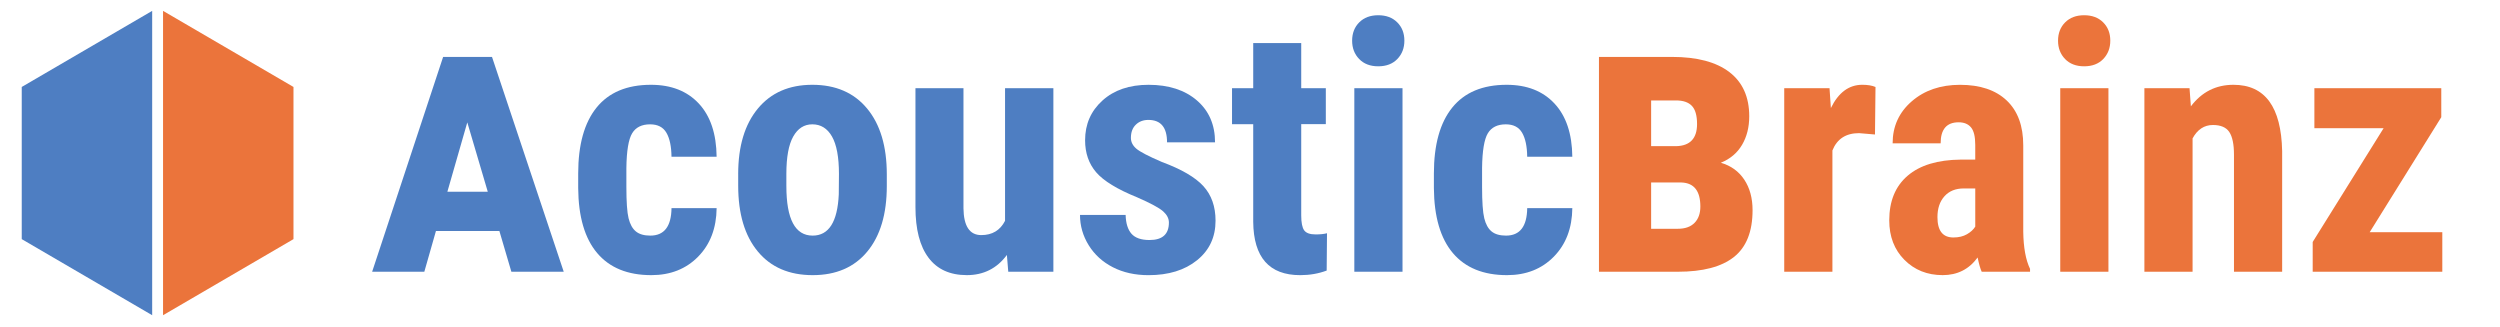
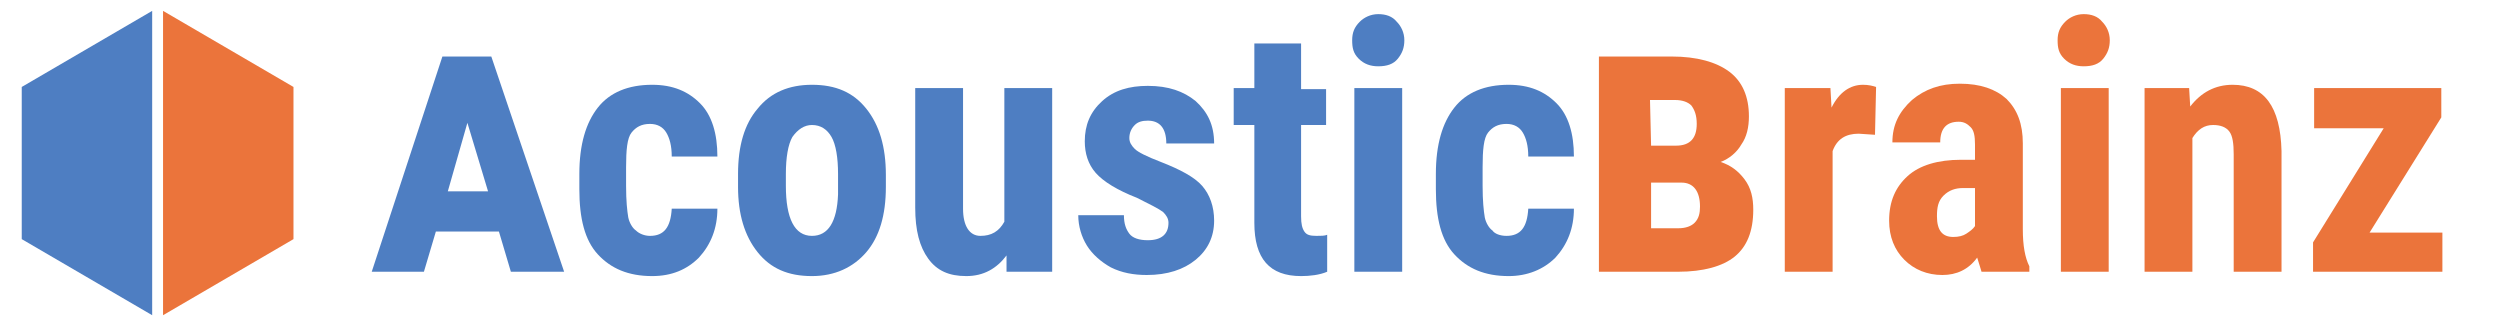
- <svg xmlns="http://www.w3.org/2000/svg" version="1.1" id="Layer_1" x="0px" y="0px" width="230px" height="30px" viewBox="0 0 230 30" enable-background="new 0 0 230 30" xml:space="preserve">
-   <g>
- </g>
+ <svg xmlns="http://www.w3.org/2000/svg" version="1.1" id="Layer_1" x="0px" y="0px" viewBox="0 0 230 30" style="enable-background:new 0 0 230 30;" xml:space="preserve">
+   <style type="text/css">
+ 	.st0{fill:#4E7EC2;}
+ 	.st1{fill:#EB743B;}
+ </style>
  <g>
    <g>
-       <polygon fill="#4E7EC2" points="14,1 2,8 2,22 14,29   " />
-       <polygon fill="#EB743B" points="15,1 27,8 27,22 15,29   " />
+       <polygon class="st0" points="14,1 2,8 2,22 14,29   " />
+       <polygon class="st1" points="15,1 27,8 27,22 15,29   " />
    </g>
    <g>
-       <path fill="#4E7EC2" d="M45.943,21.251h-5.836L39.038,25h-4.801l6.531-19.764h4.496L51.863,25h-4.817L45.943,21.251z     M41.159,17.638h3.715l-1.883-6.379L41.159,17.638z" />
-       <path fill="#4E7EC2" d="M59.828,21.676c1.28,0,1.93-0.843,1.951-2.528h4.151c-0.021,1.842-0.588,3.329-1.701,4.464    c-1.113,1.134-2.55,1.701-4.308,1.701c-2.175,0-3.834-0.677-4.979-2.029s-1.728-3.345-1.748-5.978v-1.342    c0-2.653,0.564-4.677,1.693-6.071s2.796-2.092,5.002-2.092c1.862,0,3.329,0.575,4.401,1.725c1.071,1.149,1.617,2.781,1.639,4.893    h-4.151c-0.011-0.957-0.167-1.692-0.469-2.208c-0.302-0.515-0.801-0.772-1.498-0.772c-0.771,0-1.321,0.274-1.654,0.824    s-0.51,1.615-0.53,3.195v1.728c0,1.382,0.067,2.348,0.202,2.897c0.136,0.55,0.359,0.952,0.672,1.209    C58.813,21.548,59.256,21.676,59.828,21.676z" />
-       <path fill="#4E7EC2" d="M67.913,16.01c0-2.56,0.604-4.567,1.811-6.023c1.206-1.457,2.877-2.186,5.01-2.186    c2.153,0,3.834,0.729,5.041,2.186c1.207,1.456,1.811,3.475,1.811,6.055v1.077c0,2.57-0.599,4.578-1.795,6.024    s-2.872,2.17-5.025,2.17c-2.164,0-3.848-0.727-5.049-2.178c-1.202-1.451-1.803-3.467-1.803-6.048V16.01z M72.346,17.122    c0,3.036,0.806,4.554,2.419,4.554c1.487,0,2.289-1.267,2.403-3.8l0.016-1.869c0-1.549-0.214-2.698-0.64-3.446    c-0.427-0.749-1.03-1.123-1.811-1.123c-0.749,0-1.335,0.374-1.756,1.123c-0.422,0.748-0.632,1.897-0.632,3.446V17.122z" />
-       <path fill="#4E7EC2" d="M92.634,23.455c-0.915,1.238-2.144,1.857-3.683,1.857c-1.551,0-2.727-0.533-3.527-1.6    c-0.802-1.067-1.202-2.62-1.202-4.659V8.113h4.417v11.05c0.021,1.644,0.567,2.466,1.639,2.466c1.01,0,1.737-0.438,2.186-1.312    V8.113h4.447V25h-4.151L92.634,23.455z" />
-       <path fill="#4E7EC2" d="M107.539,20.474c0-0.374-0.179-0.72-0.538-1.038c-0.359-0.316-1.157-0.746-2.396-1.287    c-1.821-0.738-3.072-1.503-3.754-2.294s-1.022-1.774-1.022-2.95c0-1.478,0.533-2.697,1.601-3.66    c1.066-0.962,2.479-1.443,4.237-1.443c1.852,0,3.334,0.479,4.447,1.436c1.113,0.958,1.67,2.243,1.67,3.855h-4.416    c0-1.373-0.572-2.061-1.717-2.061c-0.469,0-0.854,0.146-1.155,0.438s-0.453,0.697-0.453,1.217c0,0.375,0.167,0.705,0.5,0.991    s1.118,0.694,2.356,1.226c1.8,0.666,3.072,1.407,3.816,2.224c0.743,0.817,1.115,1.876,1.115,3.176    c0,1.509-0.566,2.722-1.701,3.637c-1.134,0.916-2.622,1.374-4.463,1.374c-1.238,0-2.331-0.242-3.278-0.727    c-0.946-0.483-1.688-1.157-2.224-2.021s-0.804-1.795-0.804-2.794h4.198c0.021,0.771,0.2,1.348,0.538,1.732    c0.339,0.385,0.893,0.577,1.662,0.577C106.946,22.081,107.539,21.546,107.539,20.474z" />
-       <path fill="#4E7EC2" d="M119.713,3.962v4.151h2.263v3.309h-2.263v8.394c0,0.667,0.091,1.126,0.273,1.376    c0.182,0.25,0.533,0.375,1.054,0.375c0.426,0,0.774-0.036,1.045-0.109l-0.031,3.434c-0.749,0.281-1.561,0.422-2.435,0.422    c-2.851,0-4.292-1.636-4.323-4.906v-8.984h-1.95V8.113h1.95V3.962H119.713z" />
-       <path fill="#4E7EC2" d="M124.396,3.743c0-0.687,0.219-1.249,0.655-1.686c0.438-0.438,1.02-0.655,1.748-0.655    s1.312,0.218,1.748,0.655c0.438,0.437,0.656,0.999,0.656,1.686c0,0.677-0.217,1.238-0.648,1.686S127.538,6.1,126.799,6.1    c-0.738,0-1.324-0.224-1.756-0.671S124.396,4.42,124.396,3.743z M129.031,25h-4.433V8.113h4.433V25z" />
-       <path fill="#4E7EC2" d="M138.552,21.676c1.28,0,1.93-0.843,1.951-2.528h4.151c-0.021,1.842-0.588,3.329-1.701,4.464    c-1.113,1.134-2.55,1.701-4.308,1.701c-2.175,0-3.834-0.677-4.979-2.029s-1.728-3.345-1.748-5.978v-1.342    c0-2.653,0.564-4.677,1.693-6.071s2.796-2.092,5.002-2.092c1.862,0,3.329,0.575,4.401,1.725c1.071,1.149,1.617,2.781,1.639,4.893    h-4.151c-0.011-0.957-0.167-1.692-0.469-2.208c-0.302-0.515-0.801-0.772-1.498-0.772c-0.771,0-1.321,0.274-1.654,0.824    s-0.51,1.615-0.53,3.195v1.728c0,1.382,0.067,2.348,0.202,2.897c0.136,0.55,0.359,0.952,0.672,1.209    C137.537,21.548,137.979,21.676,138.552,21.676z" />
-       <path fill="#EB743B" d="M147.104,25V5.236h6.718c2.308,0,4.068,0.467,5.285,1.399c1.215,0.934,1.823,2.288,1.823,4.063    c0,1.007-0.221,1.883-0.662,2.629c-0.44,0.747-1.091,1.296-1.95,1.646c0.927,0.271,1.646,0.789,2.154,1.553    s0.764,1.699,0.764,2.808c0,1.968-0.571,3.404-1.714,4.309C158.379,24.548,156.66,25,154.364,25H147.104z M151.904,13.447h2.308    c1.277-0.034,1.917-0.713,1.917-2.036c0-0.78-0.159-1.337-0.476-1.671c-0.316-0.333-0.803-0.5-1.459-0.5h-2.29V13.447z     M151.904,16.789v4.258h2.46c0.667,0,1.179-0.181,1.535-0.545c0.356-0.362,0.534-0.862,0.534-1.499    c0-1.43-0.576-2.168-1.729-2.214H151.904z" />
-       <path fill="#EB743B" d="M172.499,12.374l-1.467-0.125c-1.207,0-2.023,0.53-2.45,1.592V25h-4.433V8.113h4.167l0.125,1.826    c0.697-1.426,1.659-2.139,2.888-2.139c0.499,0,0.905,0.068,1.217,0.203L172.499,12.374z" />
-       <path fill="#EB743B" d="M182.317,25c-0.125-0.26-0.25-0.697-0.375-1.311c-0.791,1.082-1.862,1.623-3.215,1.623    c-1.415,0-2.589-0.469-3.52-1.405c-0.932-0.937-1.396-2.148-1.396-3.636c0-1.77,0.564-3.138,1.693-4.105s2.754-1.461,4.877-1.482    h1.342v-1.357c0-0.76-0.13-1.296-0.39-1.607c-0.261-0.313-0.64-0.469-1.14-0.469c-1.103,0-1.654,0.646-1.654,1.936h-4.417    c0-1.561,0.586-2.849,1.756-3.863c1.171-1.015,2.65-1.521,4.44-1.521c1.852,0,3.285,0.481,4.3,1.443    c1.015,0.963,1.521,2.339,1.521,4.129v7.943c0.021,1.457,0.229,2.597,0.625,3.418V25H182.317z M179.711,21.848    c0.488,0,0.905-0.099,1.248-0.297c0.344-0.197,0.599-0.432,0.765-0.702v-3.512h-1.061c-0.749,0-1.34,0.239-1.771,0.718    s-0.647,1.119-0.647,1.92C178.244,21.223,178.732,21.848,179.711,21.848z" />
-       <path fill="#EB743B" d="M189.34,3.743c0-0.687,0.219-1.249,0.655-1.686c0.438-0.438,1.02-0.655,1.748-0.655    s1.312,0.218,1.748,0.655c0.438,0.437,0.656,0.999,0.656,1.686c0,0.677-0.217,1.238-0.648,1.686S192.482,6.1,191.743,6.1    c-0.738,0-1.324-0.224-1.756-0.671S189.34,4.42,189.34,3.743z M193.976,25h-4.433V8.113h4.433V25z" />
-       <path fill="#EB743B" d="M201.436,8.113l0.125,1.67c0.999-1.321,2.305-1.982,3.918-1.982c2.902,0,4.396,2.034,4.479,6.103V25    h-4.432V14.231c0-0.958-0.144-1.652-0.43-2.084s-0.788-0.647-1.506-0.647c-0.802,0-1.426,0.411-1.873,1.232V25h-4.433V8.113    H201.436z" />
-       <path fill="#EB743B" d="M218.011,21.363h6.681V25h-11.924v-2.739l6.523-10.465h-6.368V8.113h11.675v2.669L218.011,21.363z" />
+       <path class="st0" d="M45.9,21.3h-5.8L39,25h-4.8l6.5-19.8h4.5L51.9,25H47L45.9,21.3z M41.2,17.6h3.7L43,11.3L41.2,17.6z" />
+       <path class="st0" d="M59.8,21.7c1.3,0,1.9-0.8,2-2.5h4.2c0,1.8-0.6,3.3-1.7,4.5c-1.1,1.1-2.5,1.7-4.3,1.7c-2.2,0-3.8-0.7-5-2    s-1.7-3.3-1.7-6V16c0-2.7,0.6-4.7,1.7-6.1s2.8-2.1,5-2.1c1.9,0,3.3,0.6,4.4,1.7c1.1,1.1,1.6,2.8,1.6,4.9h-4.2c0-1-0.2-1.7-0.5-2.2    c-0.3-0.5-0.8-0.8-1.5-0.8c-0.8,0-1.3,0.3-1.7,0.8s-0.5,1.6-0.5,3.2v1.7c0,1.4,0.1,2.3,0.2,2.9c0.1,0.5,0.4,1,0.7,1.2    C58.8,21.5,59.3,21.7,59.8,21.7z" />
+       <path class="st0" d="M67.9,16c0-2.6,0.6-4.6,1.8-6c1.2-1.5,2.9-2.2,5-2.2c2.2,0,3.8,0.7,5,2.2c1.2,1.5,1.8,3.5,1.8,6.1v1.1    c0,2.6-0.6,4.6-1.8,6s-2.9,2.2-5,2.2c-2.2,0-3.8-0.7-5-2.2c-1.2-1.5-1.8-3.5-1.8-6L67.9,16L67.9,16z M72.3,17.1    c0,3,0.8,4.6,2.4,4.6c1.5,0,2.3-1.3,2.4-3.8l0-1.9c0-1.5-0.2-2.7-0.6-3.4c-0.4-0.7-1-1.1-1.8-1.1c-0.7,0-1.3,0.4-1.8,1.1    c-0.4,0.7-0.6,1.9-0.6,3.4L72.3,17.1L72.3,17.1z" />
+       <path class="st0" d="M92.6,23.5c-0.9,1.2-2.1,1.9-3.7,1.9c-1.6,0-2.7-0.5-3.5-1.6c-0.8-1.1-1.2-2.6-1.2-4.7V8.1h4.4v11.1    c0,1.6,0.6,2.5,1.6,2.5c1,0,1.7-0.4,2.2-1.3V8.1h4.4V25h-4.2L92.6,23.5z" />
+       <path class="st0" d="M107.5,20.5c0-0.4-0.2-0.7-0.5-1c-0.4-0.3-1.2-0.7-2.4-1.3c-1.8-0.7-3.1-1.5-3.8-2.3s-1-1.8-1-2.9    c0-1.5,0.5-2.7,1.6-3.7c1.1-1,2.5-1.4,4.2-1.4c1.9,0,3.3,0.5,4.4,1.4c1.1,1,1.7,2.2,1.7,3.9h-4.4c0-1.4-0.6-2.1-1.7-2.1    c-0.5,0-0.9,0.1-1.2,0.4s-0.5,0.7-0.5,1.2c0,0.4,0.2,0.7,0.5,1s1.1,0.7,2.4,1.2c1.8,0.7,3.1,1.4,3.8,2.2c0.7,0.8,1.1,1.9,1.1,3.2    c0,1.5-0.6,2.7-1.7,3.6c-1.1,0.9-2.6,1.4-4.5,1.4c-1.2,0-2.3-0.2-3.3-0.7c-0.9-0.5-1.7-1.2-2.2-2s-0.8-1.8-0.8-2.8h4.2    c0,0.8,0.2,1.3,0.5,1.7c0.3,0.4,0.9,0.6,1.7,0.6C106.9,22.1,107.5,21.5,107.5,20.5z" />
+       <path class="st0" d="M119.7,4v4.2h2.3v3.3h-2.3v8.4c0,0.7,0.1,1.1,0.3,1.4s0.5,0.4,1.1,0.4c0.4,0,0.8,0,1-0.1l0,3.4    c-0.7,0.3-1.6,0.4-2.4,0.4c-2.9,0-4.3-1.6-4.3-4.9v-9h-1.9V8.1h1.9V4H119.7z" />
+       <path class="st0" d="M124.4,3.7c0-0.7,0.2-1.2,0.7-1.7c0.4-0.4,1-0.7,1.7-0.7s1.3,0.2,1.7,0.7c0.4,0.4,0.7,1,0.7,1.7    c0,0.7-0.2,1.2-0.6,1.7s-1,0.7-1.8,0.7c-0.7,0-1.3-0.2-1.8-0.7S124.4,4.4,124.4,3.7z M129,25h-4.4V8.1h4.4V25z" />
+       <path class="st0" d="M138.6,21.7c1.3,0,1.9-0.8,2-2.5h4.2c0,1.8-0.6,3.3-1.7,4.5c-1.1,1.1-2.6,1.7-4.3,1.7c-2.2,0-3.8-0.7-5-2    s-1.7-3.3-1.7-6V16c0-2.7,0.6-4.7,1.7-6.1s2.8-2.1,5-2.1c1.9,0,3.3,0.6,4.4,1.7c1.1,1.1,1.6,2.8,1.6,4.9h-4.2c0-1-0.2-1.7-0.5-2.2    c-0.3-0.5-0.8-0.8-1.5-0.8c-0.8,0-1.3,0.3-1.7,0.8s-0.5,1.6-0.5,3.2v1.7c0,1.4,0.1,2.3,0.2,2.9c0.1,0.5,0.4,1,0.7,1.2    C137.5,21.5,138,21.7,138.6,21.7z" />
+       <path class="st1" d="M147.1,25V5.2h6.7c2.3,0,4.1,0.5,5.3,1.4c1.2,0.9,1.8,2.3,1.8,4.1c0,1-0.2,1.9-0.7,2.6    c-0.4,0.7-1.1,1.3-1.9,1.6c0.9,0.3,1.6,0.8,2.2,1.6s0.8,1.7,0.8,2.8c0,2-0.6,3.4-1.7,4.3c-1.1,0.9-2.9,1.4-5.2,1.4H147.1z     M151.9,13.4h2.3c1.3,0,1.9-0.7,1.9-2c0-0.8-0.2-1.3-0.5-1.7c-0.3-0.3-0.8-0.5-1.5-0.5h-2.3L151.9,13.4L151.9,13.4z M151.9,16.8    V21h2.5c0.7,0,1.2-0.2,1.5-0.5c0.4-0.4,0.5-0.9,0.5-1.5c0-1.4-0.6-2.2-1.7-2.2C154.7,16.8,151.9,16.8,151.9,16.8z" />
+       <path class="st1" d="M172.5,12.4l-1.5-0.1c-1.2,0-2,0.5-2.4,1.6V25h-4.4V8.1h4.2l0.1,1.8c0.7-1.4,1.7-2.1,2.9-2.1    c0.5,0,0.9,0.1,1.2,0.2L172.5,12.4z" />
+       <path class="st1" d="M182.3,25c-0.1-0.3-0.2-0.7-0.4-1.3c-0.8,1.1-1.9,1.6-3.2,1.6c-1.4,0-2.6-0.5-3.5-1.4    c-0.9-0.9-1.4-2.1-1.4-3.6c0-1.8,0.6-3.1,1.7-4.1s2.8-1.5,4.9-1.5h1.3v-1.4c0-0.8-0.1-1.3-0.4-1.6c-0.3-0.3-0.6-0.5-1.1-0.5    c-1.1,0-1.7,0.6-1.7,1.9h-4.4c0-1.6,0.6-2.8,1.8-3.9c1.2-1,2.6-1.5,4.4-1.5c1.9,0,3.3,0.5,4.3,1.4c1,1,1.5,2.3,1.5,4.1v7.9    c0,1.5,0.2,2.6,0.6,3.4V25H182.3z M179.7,21.8c0.5,0,0.9-0.1,1.2-0.3c0.3-0.2,0.6-0.4,0.8-0.7v-3.5h-1.1c-0.7,0-1.3,0.2-1.8,0.7    s-0.6,1.1-0.6,1.9C178.2,21.2,178.7,21.8,179.7,21.8z" />
+       <path class="st1" d="M189.3,3.7c0-0.7,0.2-1.2,0.7-1.7c0.4-0.4,1-0.7,1.7-0.7s1.3,0.2,1.7,0.7c0.4,0.4,0.7,1,0.7,1.7    c0,0.7-0.2,1.2-0.6,1.7s-1,0.7-1.8,0.7c-0.7,0-1.3-0.2-1.8-0.7S189.3,4.4,189.3,3.7z M194,25h-4.4V8.1h4.4V25z" />
+       <path class="st1" d="M201.4,8.1l0.1,1.7c1-1.3,2.3-2,3.9-2c2.9,0,4.4,2,4.5,6.1V25h-4.4V14.2c0-1-0.1-1.7-0.4-2.1    s-0.8-0.6-1.5-0.6c-0.8,0-1.4,0.4-1.9,1.2V25h-4.4V8.1H201.4z" />
+       <path class="st1" d="M218,21.4h6.7V25h-11.9v-2.7l6.5-10.5h-6.4V8.1h11.7v2.7L218,21.4z" />
    </g>
  </g>
</svg>
